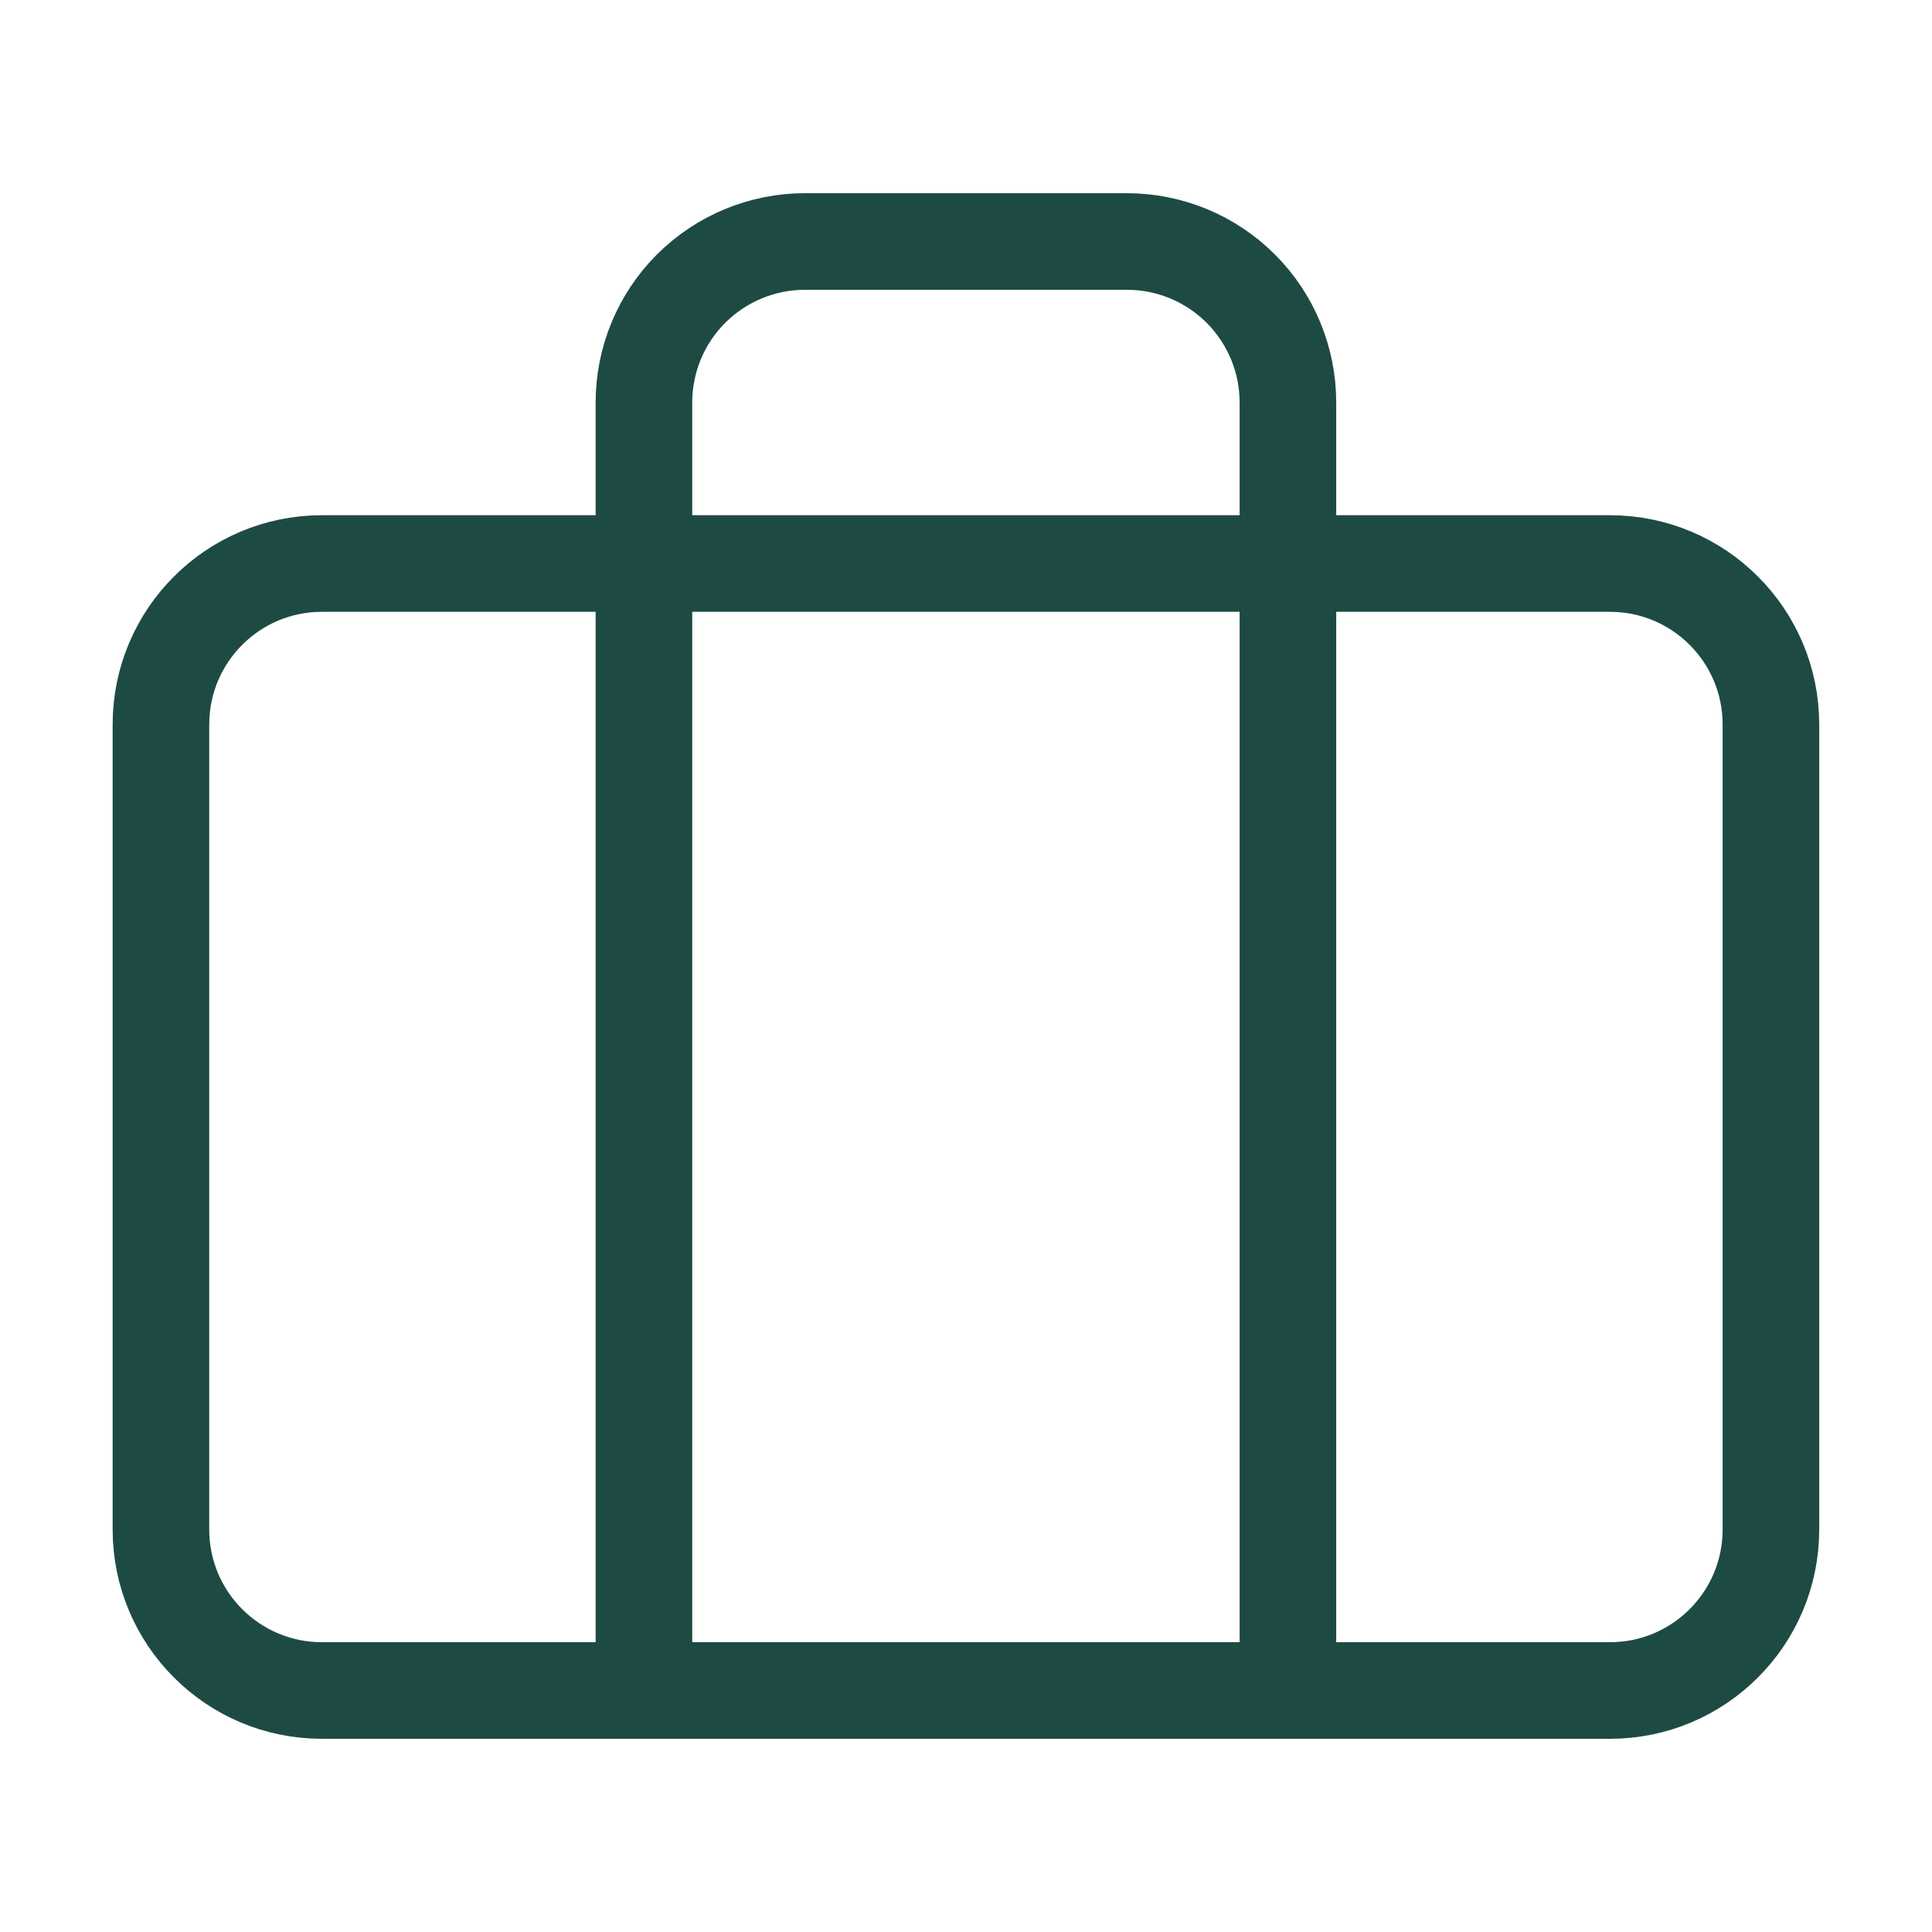
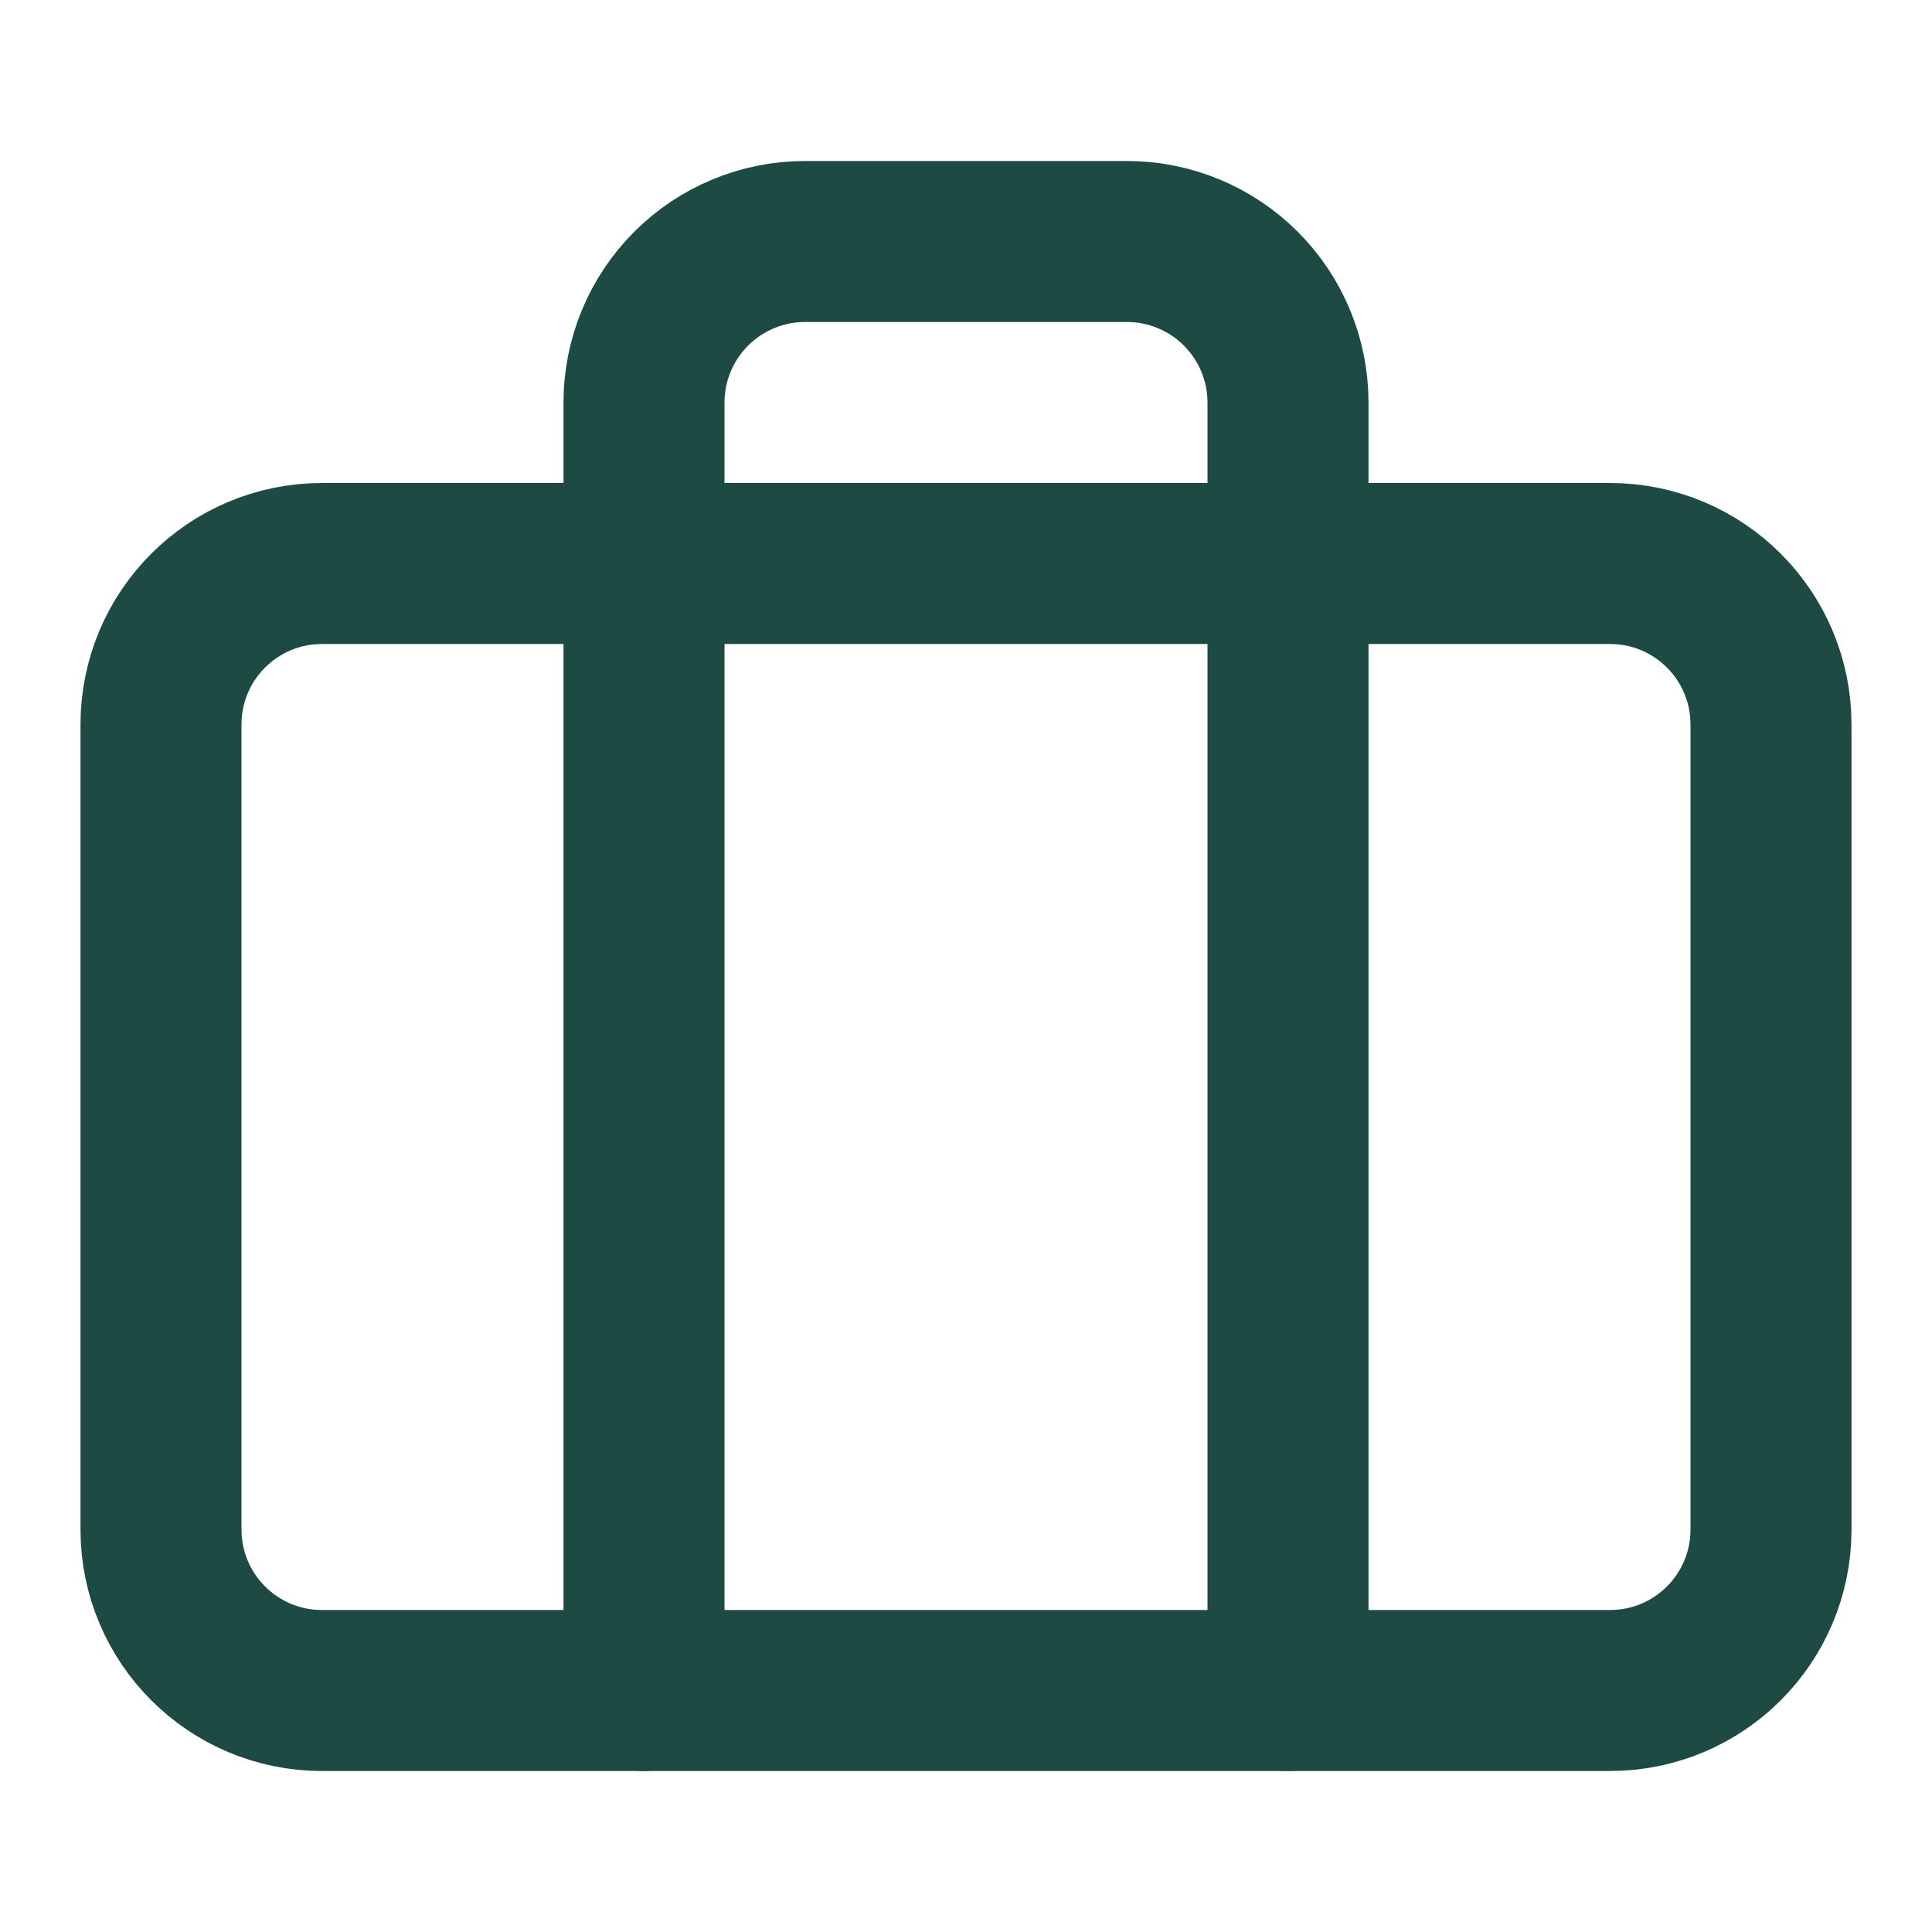
- <svg xmlns="http://www.w3.org/2000/svg" width="40" height="40" viewBox="0 0 40 40" fill="none">
-   <path d="M33.332 11.667H6.665C4.824 11.667 3.332 13.159 3.332 15V31.667C3.332 33.508 4.824 35 6.665 35H33.332C35.173 35 36.665 33.508 36.665 31.667V15C36.665 13.159 35.173 11.667 33.332 11.667Z" stroke="#1D4B44" stroke-width="2" stroke-linecap="round" stroke-linejoin="round" />
-   <path d="M26.665 35V8.333C26.665 7.449 26.314 6.601 25.689 5.976C25.064 5.351 24.216 5 23.332 5H16.665C15.781 5 14.934 5.351 14.308 5.976C13.683 6.601 13.332 7.449 13.332 8.333V35" stroke="#1D4B44" stroke-width="2" stroke-linecap="round" stroke-linejoin="round" />
+ <svg xmlns="http://www.w3.org/2000/svg" width="24" height="24" viewBox="0 0 24 24" fill="none">
+   <path d="M20 7H4C2.895 7 2 7.895 2 9V19C2 20.105 2.895 21 4 21H20C21.105 21 22 20.105 22 19V9C22 7.895 21.105 7 20 7Z" stroke="#1D4B44" stroke-width="2" stroke-linecap="round" stroke-linejoin="round" />
+   <path d="M16 21V5C16 4.47 15.789 3.961 15.414 3.586C15.039 3.211 14.53 3 14 3H10C9.47 3 8.961 3.211 8.586 3.586C8.211 3.961 8 4.47 8 5V21" stroke="#1D4B44" stroke-width="2" stroke-linecap="round" stroke-linejoin="round" />
</svg>
